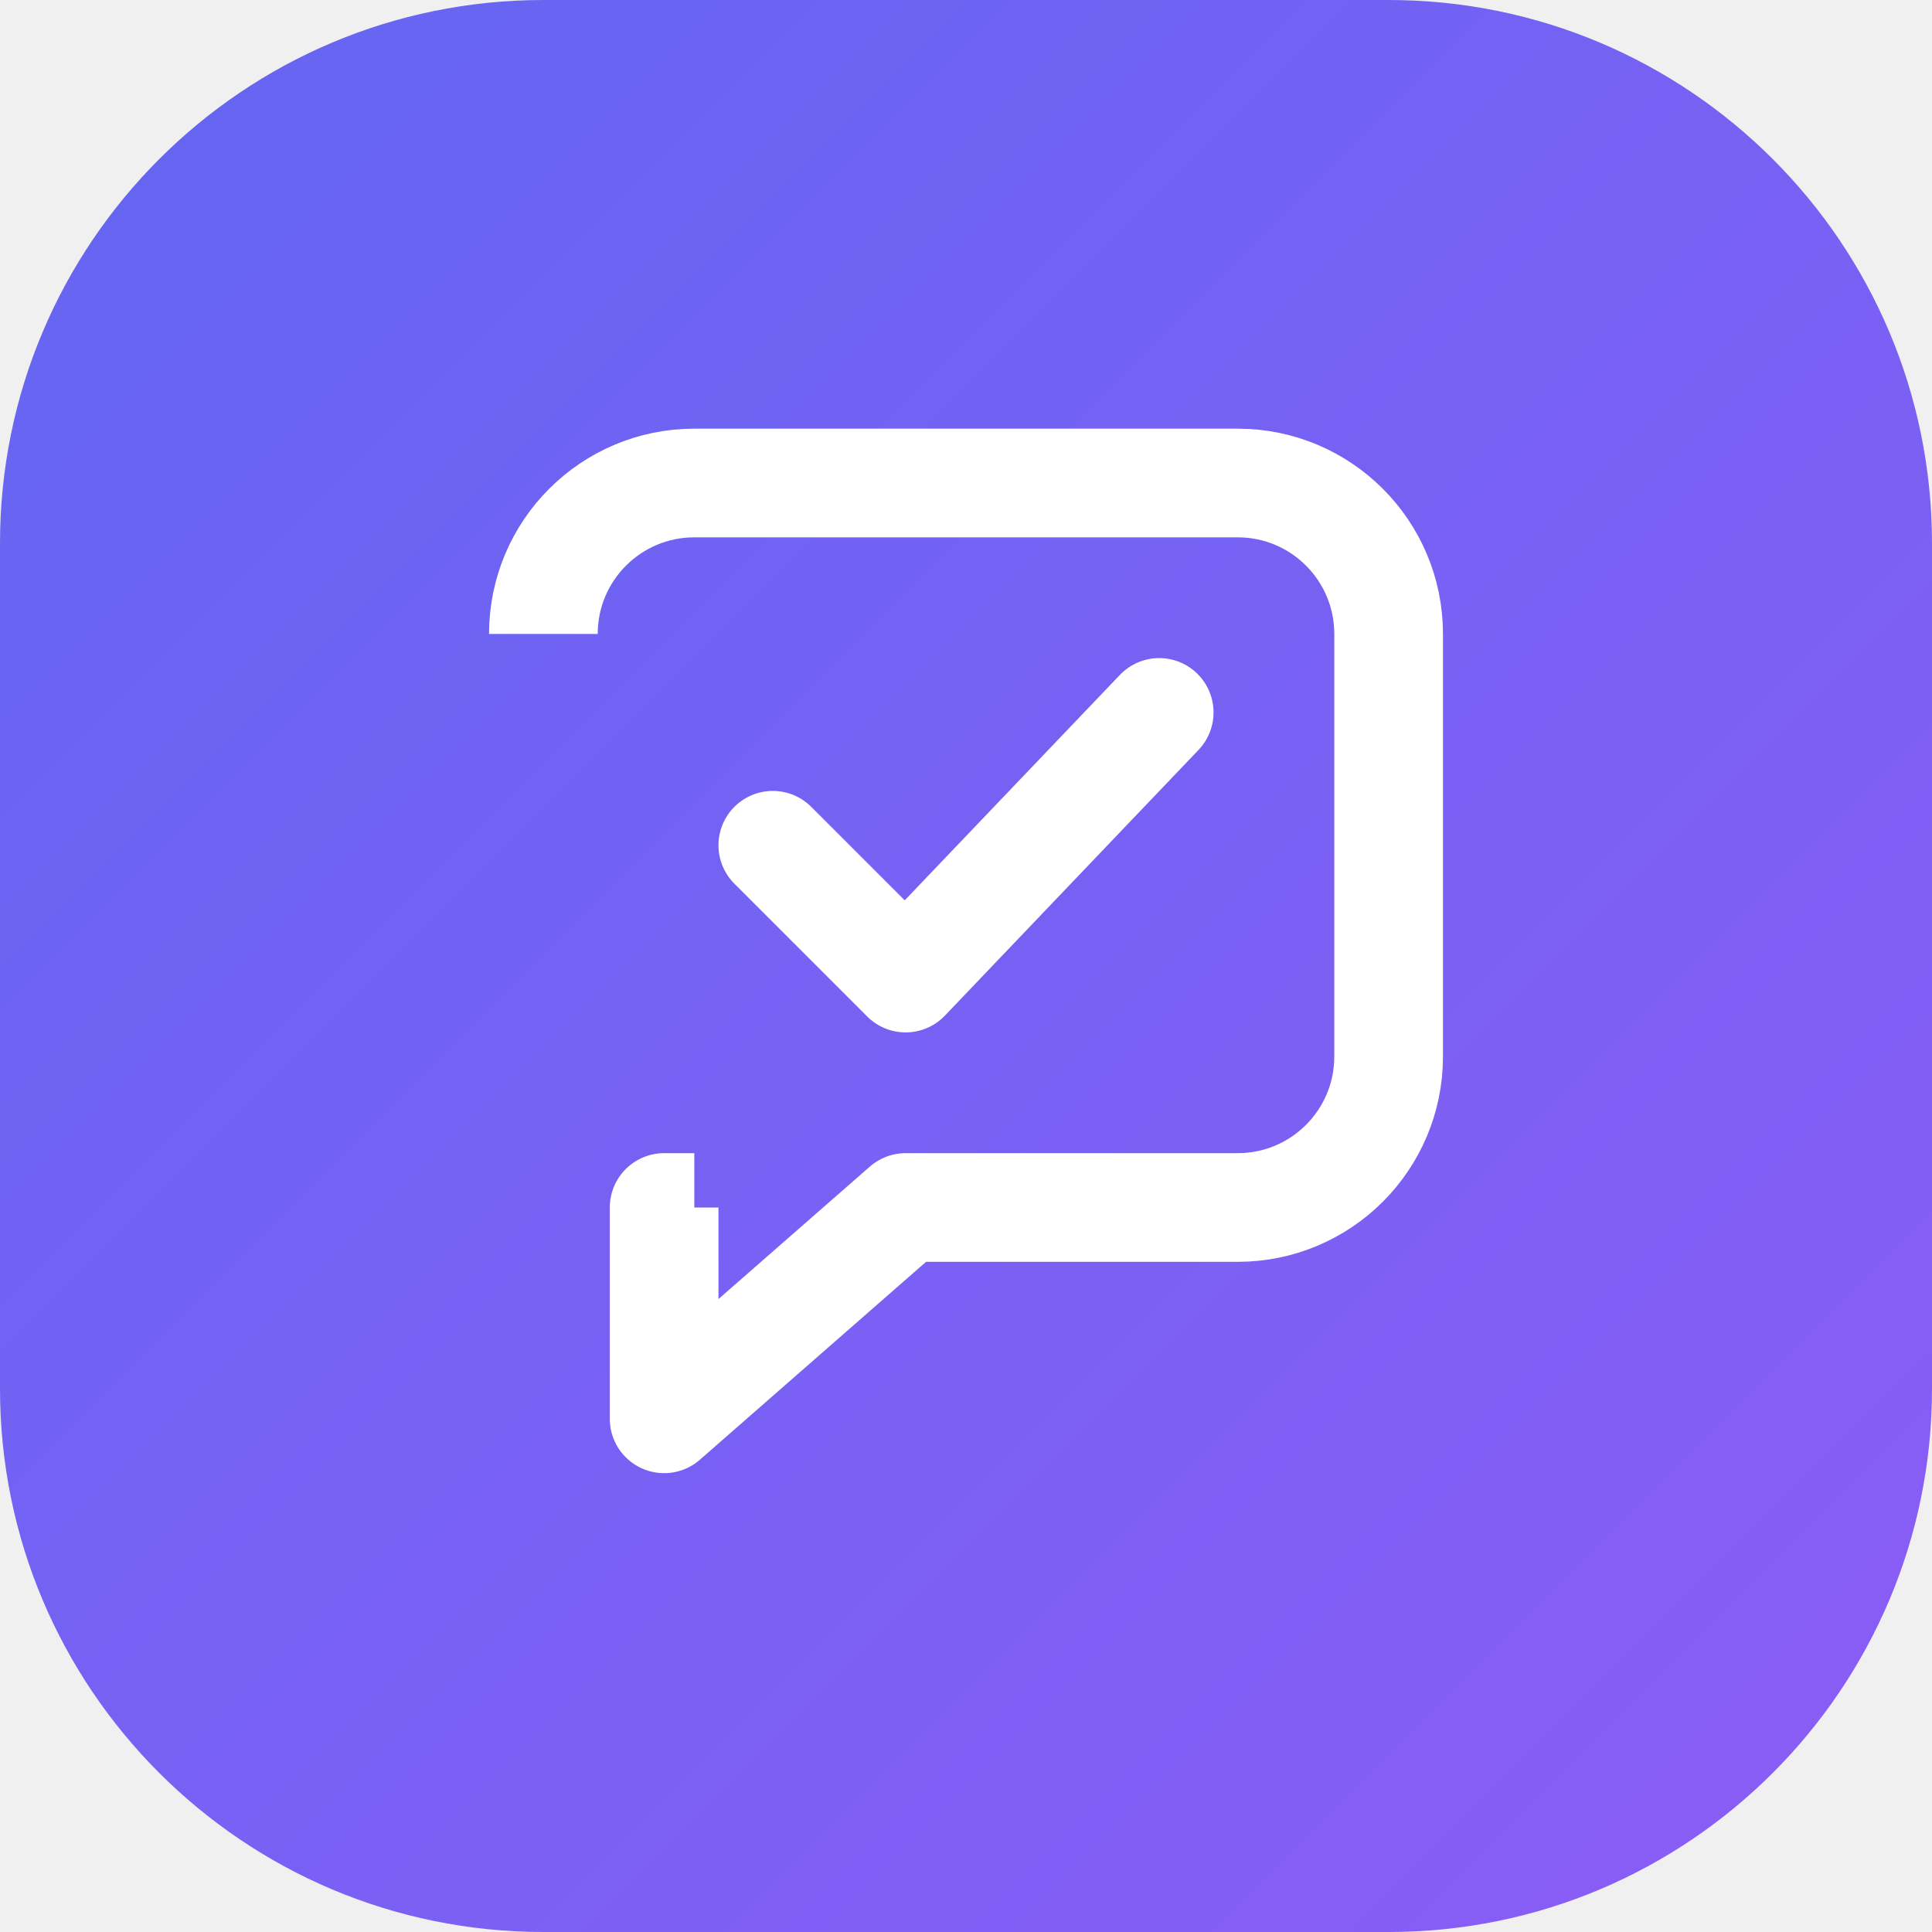
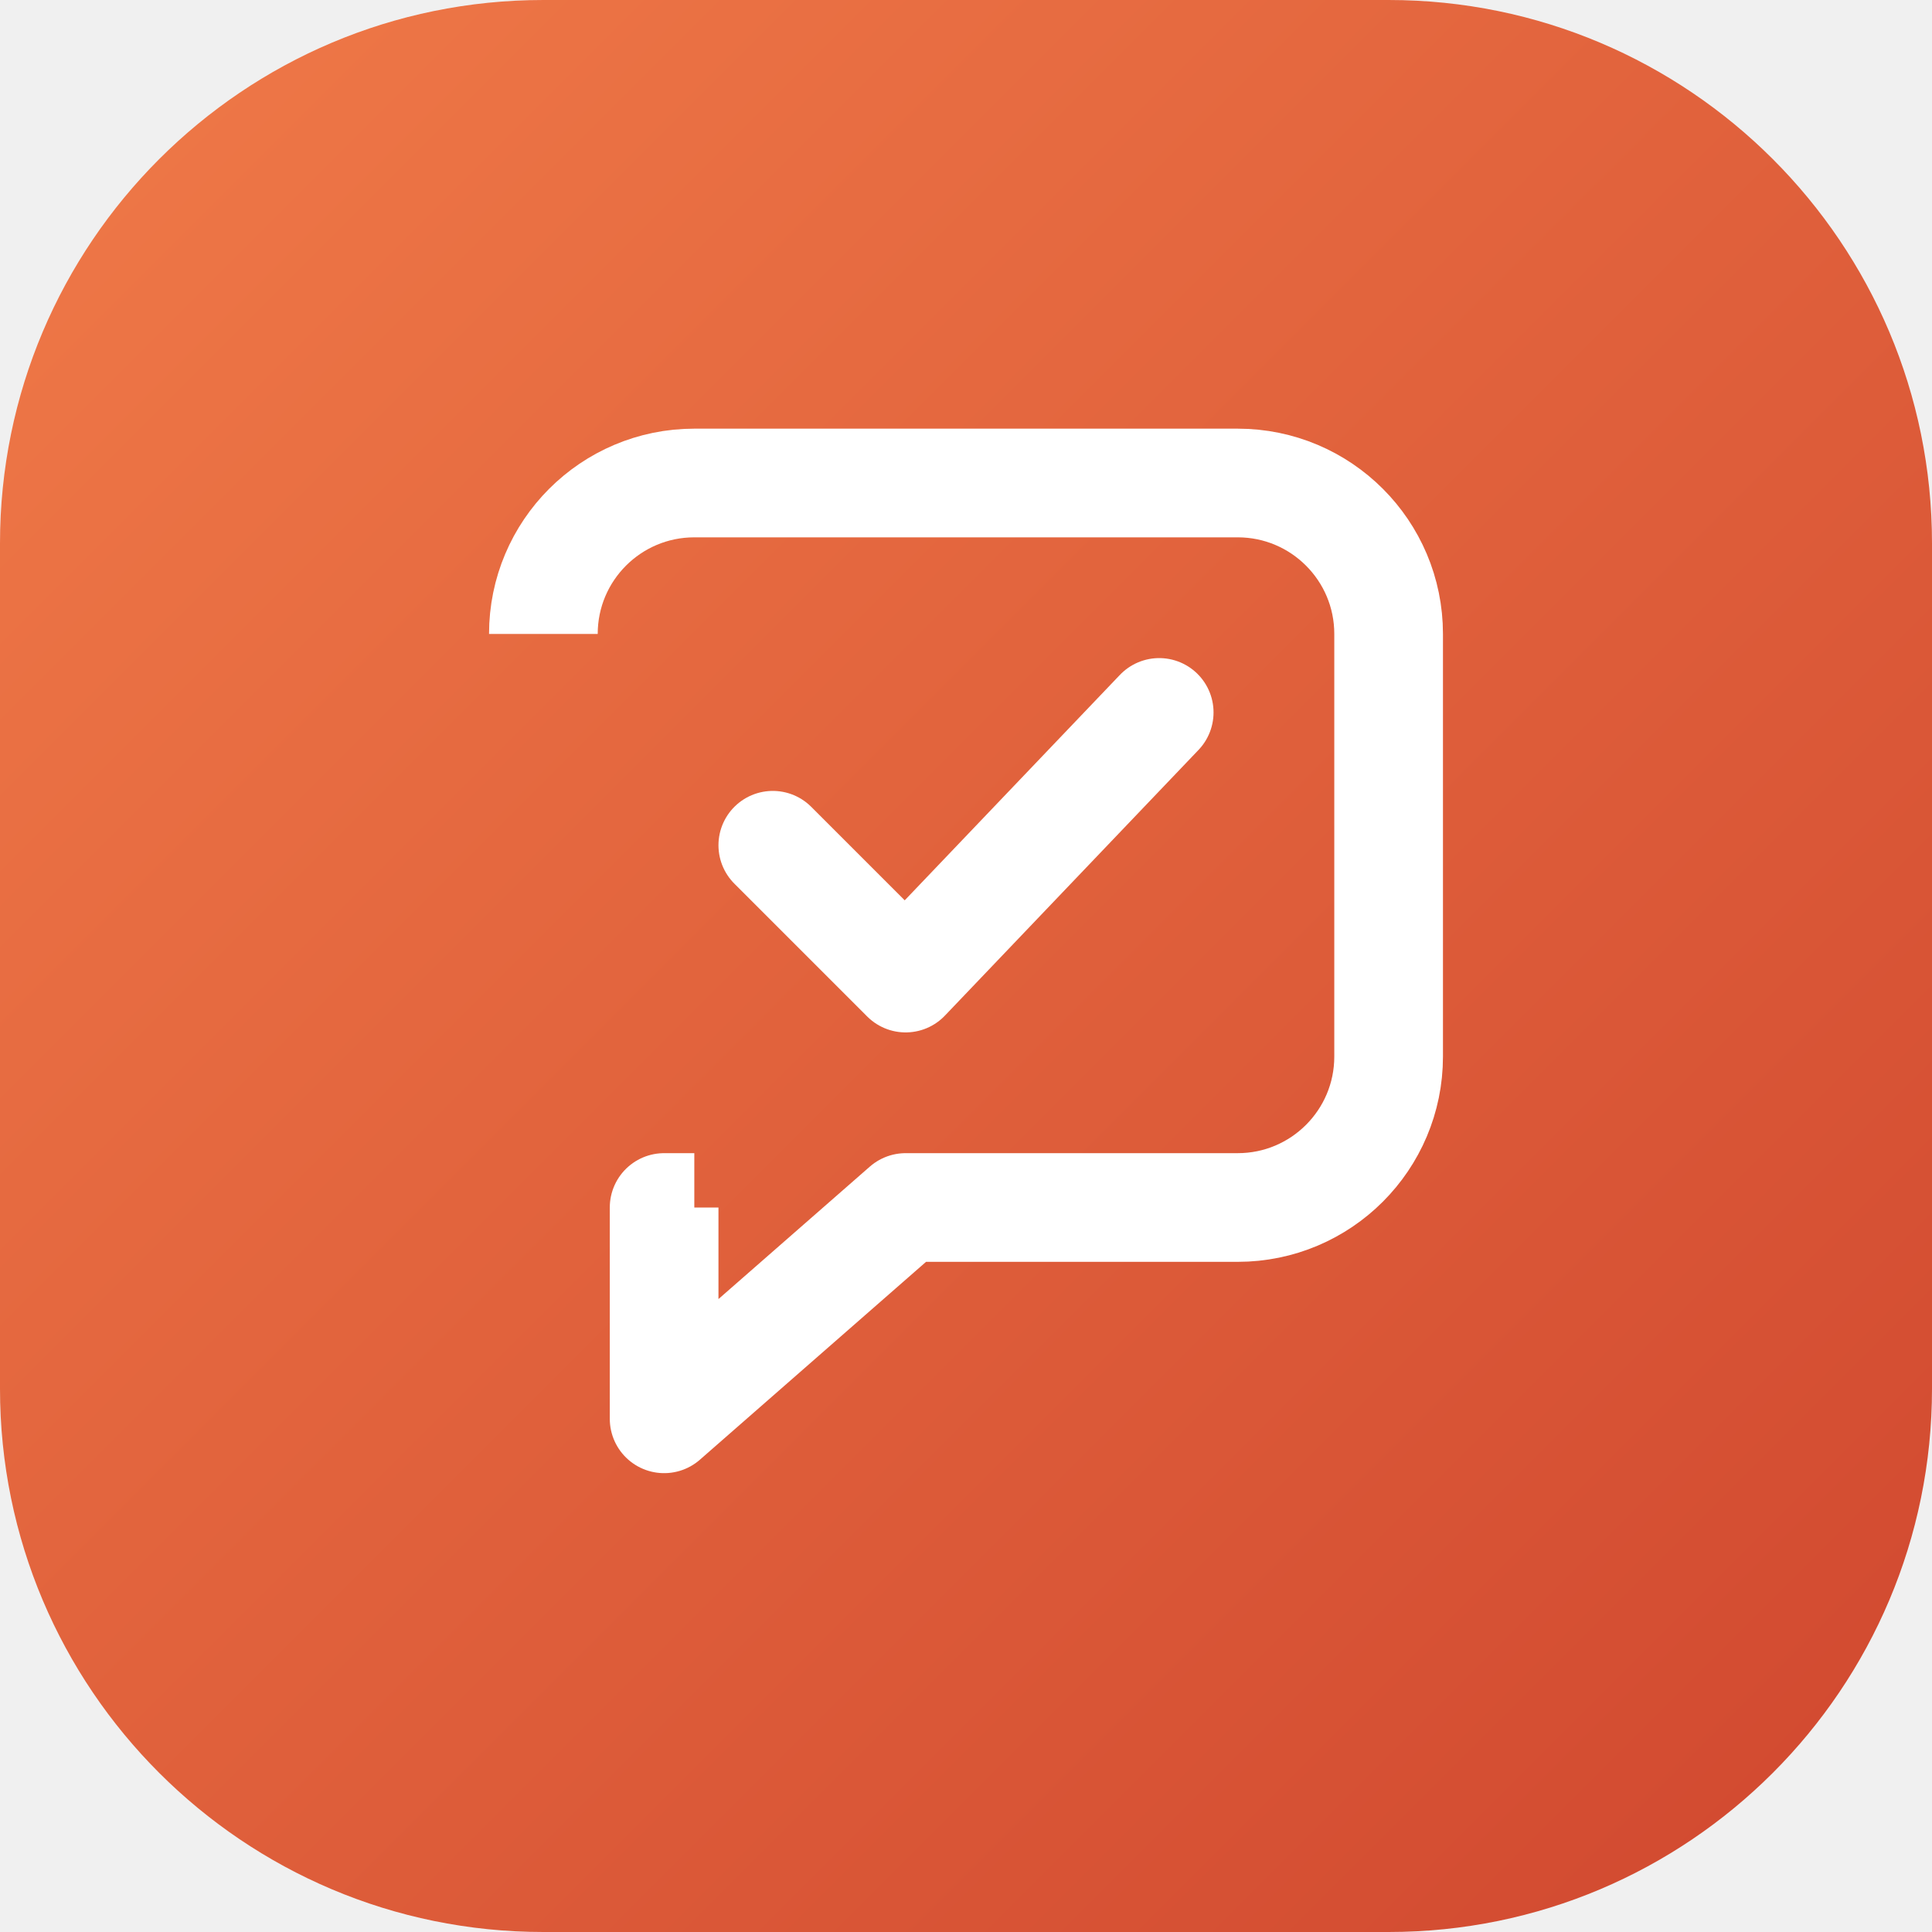
<svg xmlns="http://www.w3.org/2000/svg" viewBox="0 0 32 32">
  <defs>
    <linearGradient id="g" x1="0" y1="0" x2="32" y2="32" gradientUnits="userSpaceOnUse">
-       <stop stop-color="#6366f1" />
-       <stop offset="1" stop-color="#8b5cf6" />
+       <stop stop-color="#f07a48" />
+       <stop offset="1" stop-color="#d0472f" />
    </linearGradient>
  </defs>
  <rect width="32" height="32" rx="9" fill="url(#g)" />
  <path d="M9 10.5A2.5 2.5 0 0 1 11.5 8h9A2.5 2.5 0 0 1 23 10.5v7a2.5 2.5 0 0 1-2.5 2.5H15l-4 3.5V20h.5" fill="none" stroke="#fff" stroke-width="1.8" stroke-linejoin="round" />
  <path d="m12.8 14 2.2 2.2 4.2-4.4" fill="none" stroke="#fff" stroke-width="1.8" stroke-linecap="round" stroke-linejoin="round" />
</svg>
